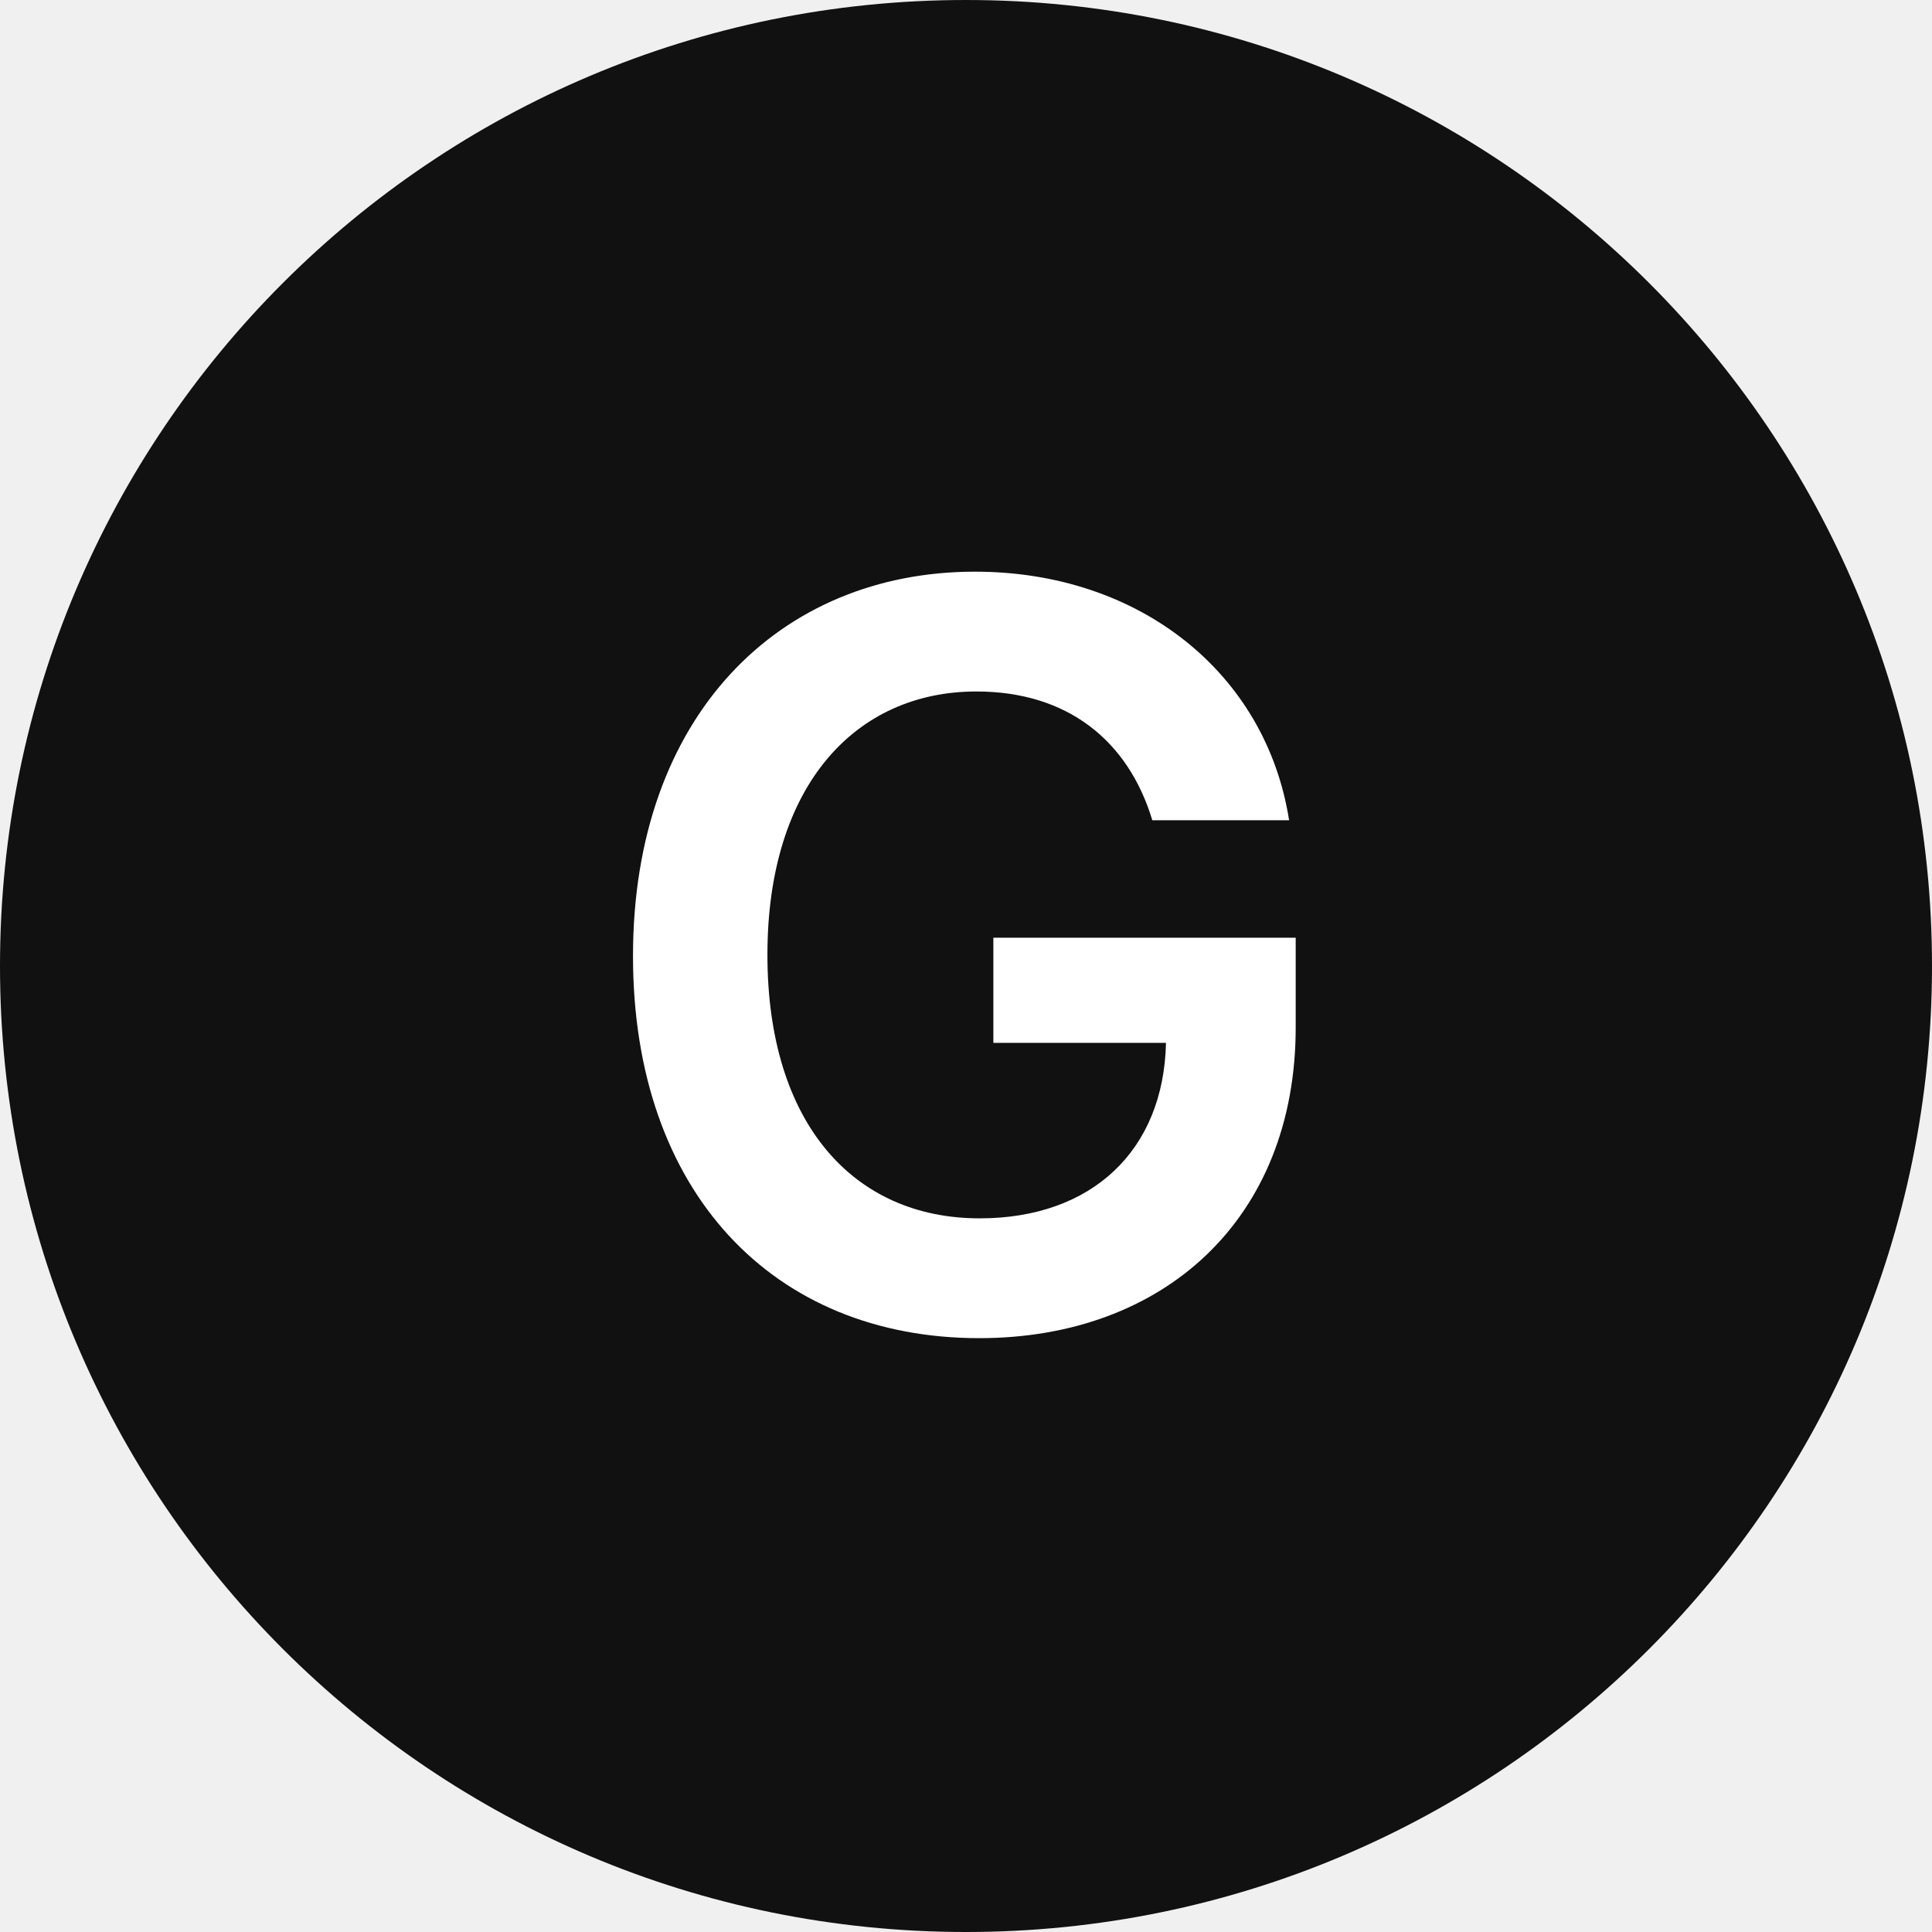
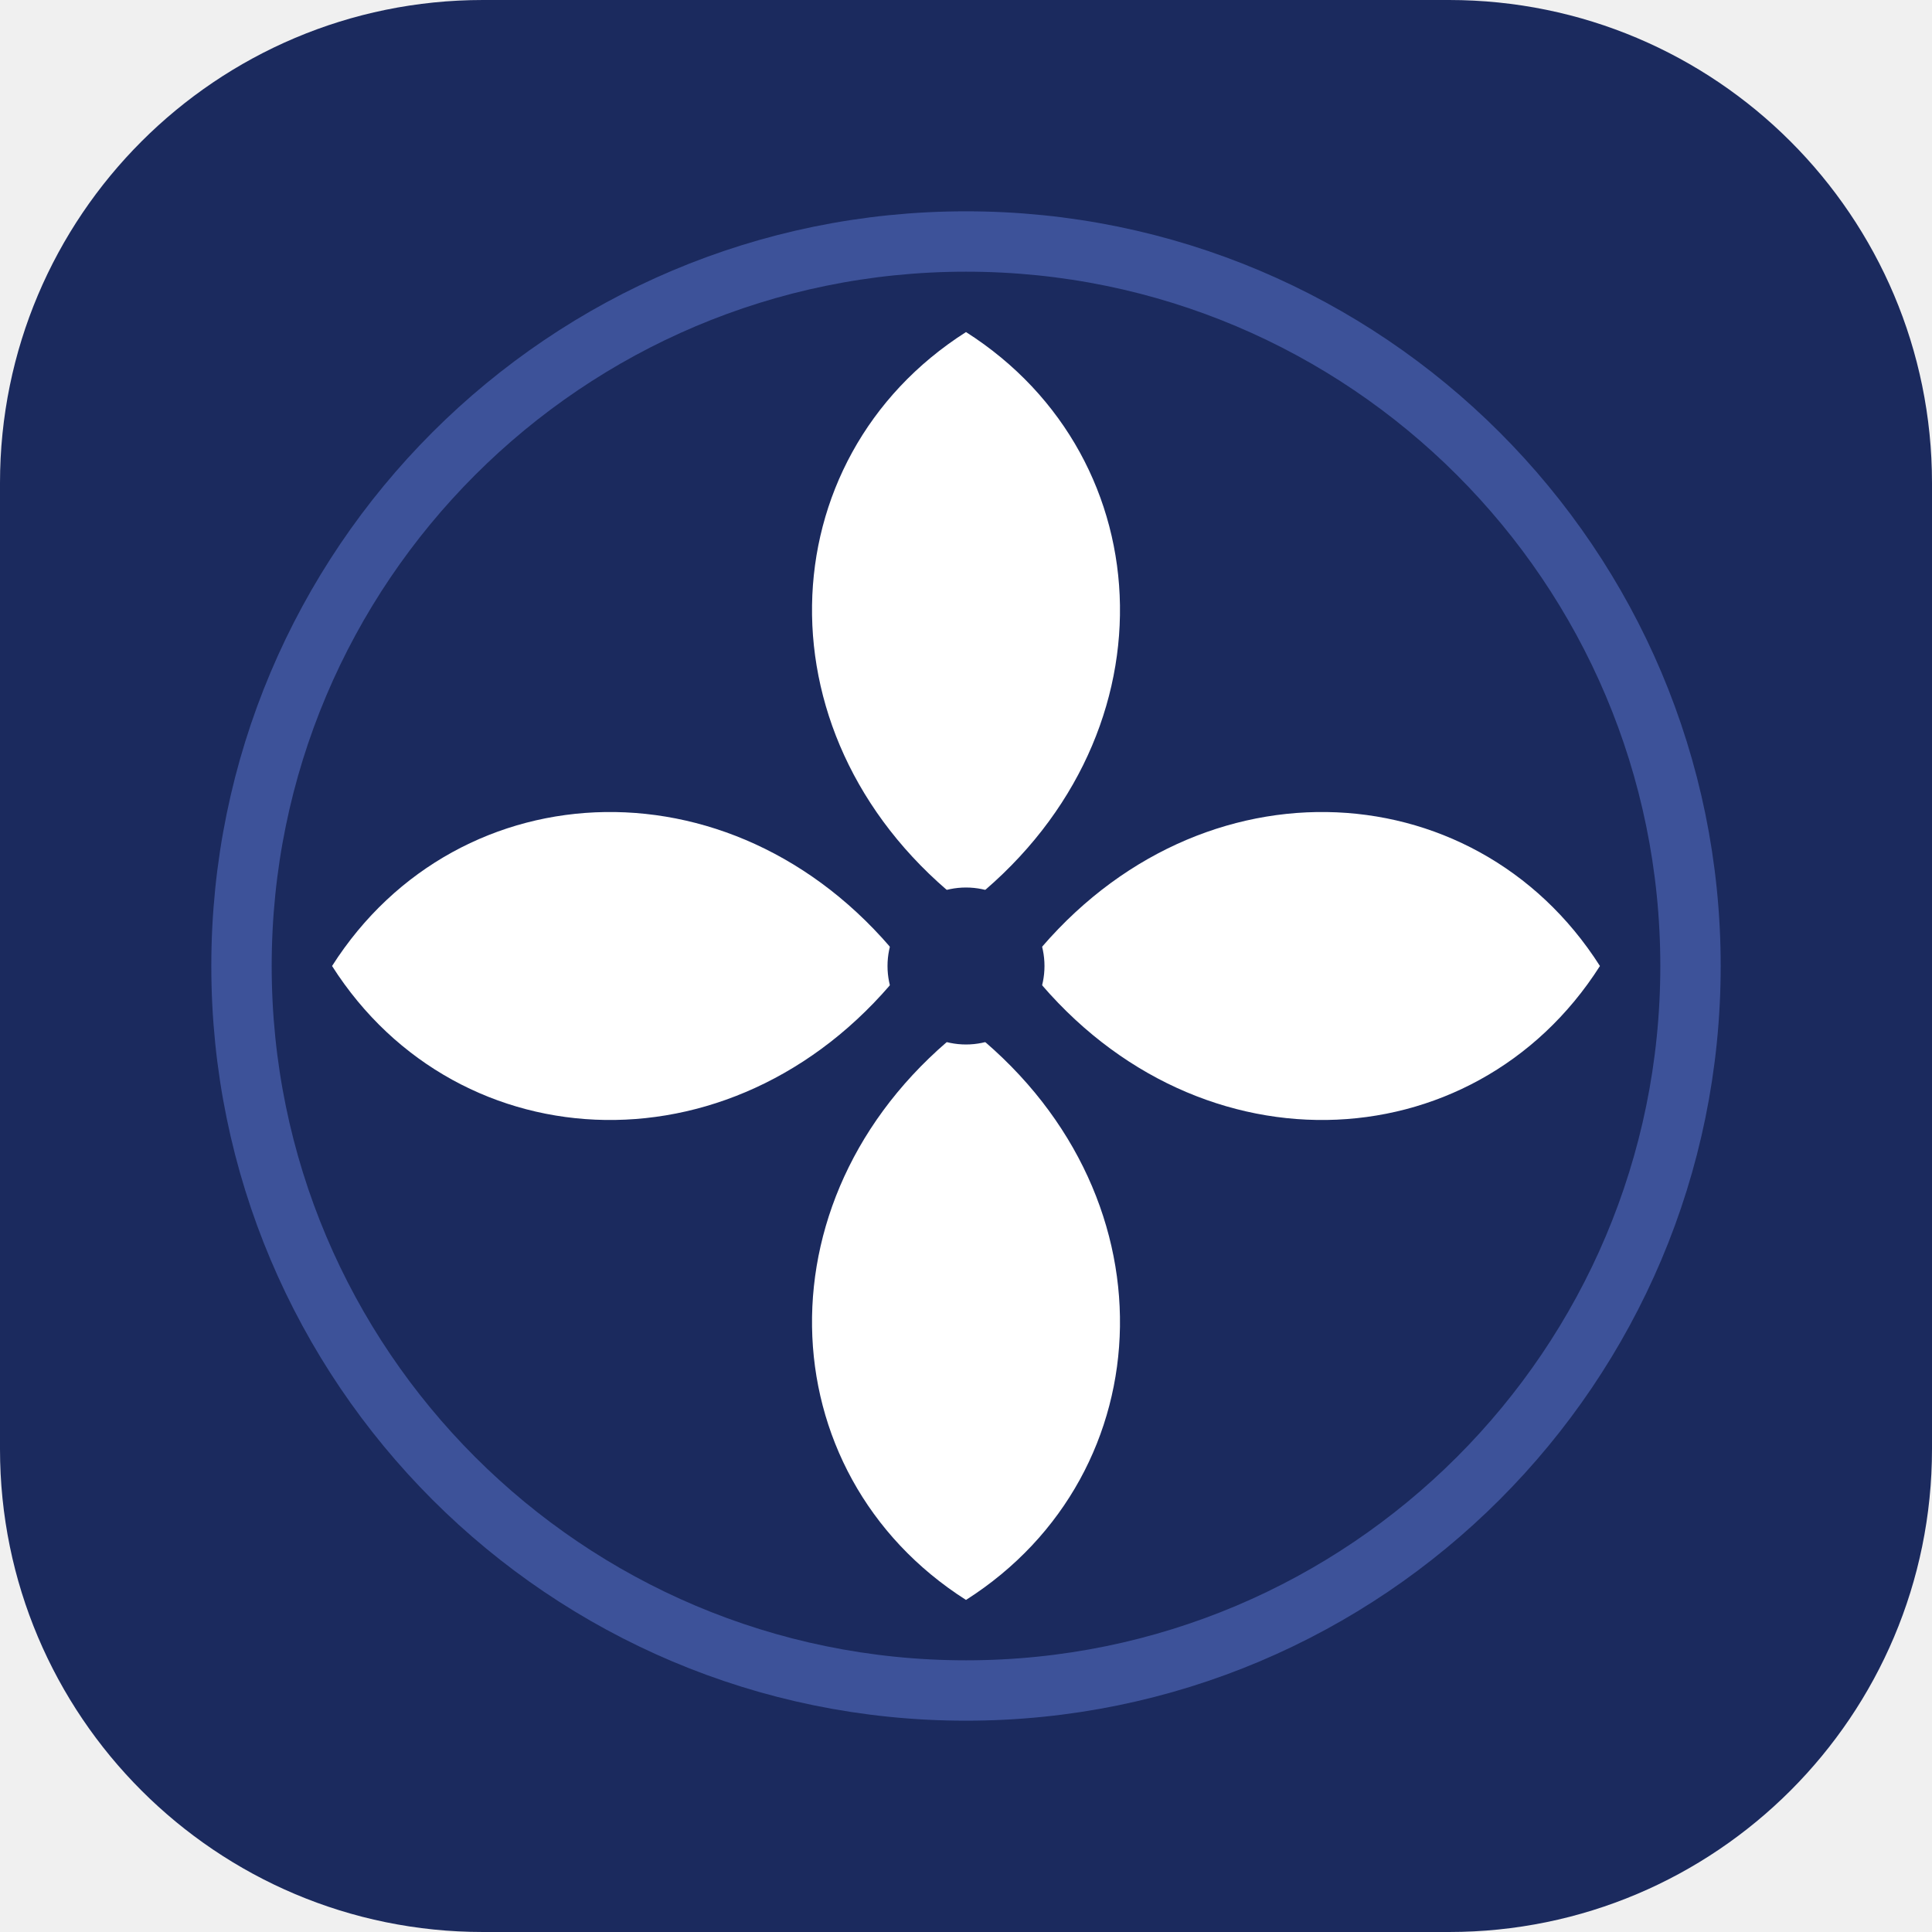
- <svg xmlns="http://www.w3.org/2000/svg" viewBox="0 0 64 64">
-   <circle cx="32" cy="32" r="32" fill="#111111" />
-   <text x="32" y="44" text-anchor="middle" font-family="'Cal Sans', Inter, 'Segoe UI', Arial, sans-serif" font-size="34" font-weight="600" fill="#ffffff">G</text>
+ <svg xmlns="http://www.w3.org/2000/svg" viewBox="0 0 64 64" width="64" height="64">
+   <rect width="64" height="64" rx="16" fill="#1b2a5e" />
+   <circle cx="32" cy="32" r="24" fill="none" stroke="#3d5299" stroke-width="2" />
+   <path d="M32 30C25 24.6 25.4 15.2 32 11C38.6 15.2 39 24.6 32 30Z" fill="#ffffff" transform="rotate(0 32 32)" />
+   <path d="M32 30C25 24.6 25.4 15.2 32 11C38.6 15.2 39 24.6 32 30Z" fill="#ffffff" transform="rotate(90 32 32)" />
+   <path d="M32 30C25 24.6 25.4 15.2 32 11C38.6 15.2 39 24.6 32 30Z" fill="#ffffff" transform="rotate(180 32 32)" />
+   <path d="M32 30C25 24.6 25.4 15.2 32 11C38.6 15.2 39 24.6 32 30Z" fill="#ffffff" transform="rotate(270 32 32)" />
+   <circle cx="32" cy="32" r="2.6" fill="#1b2a5e" />
</svg>
